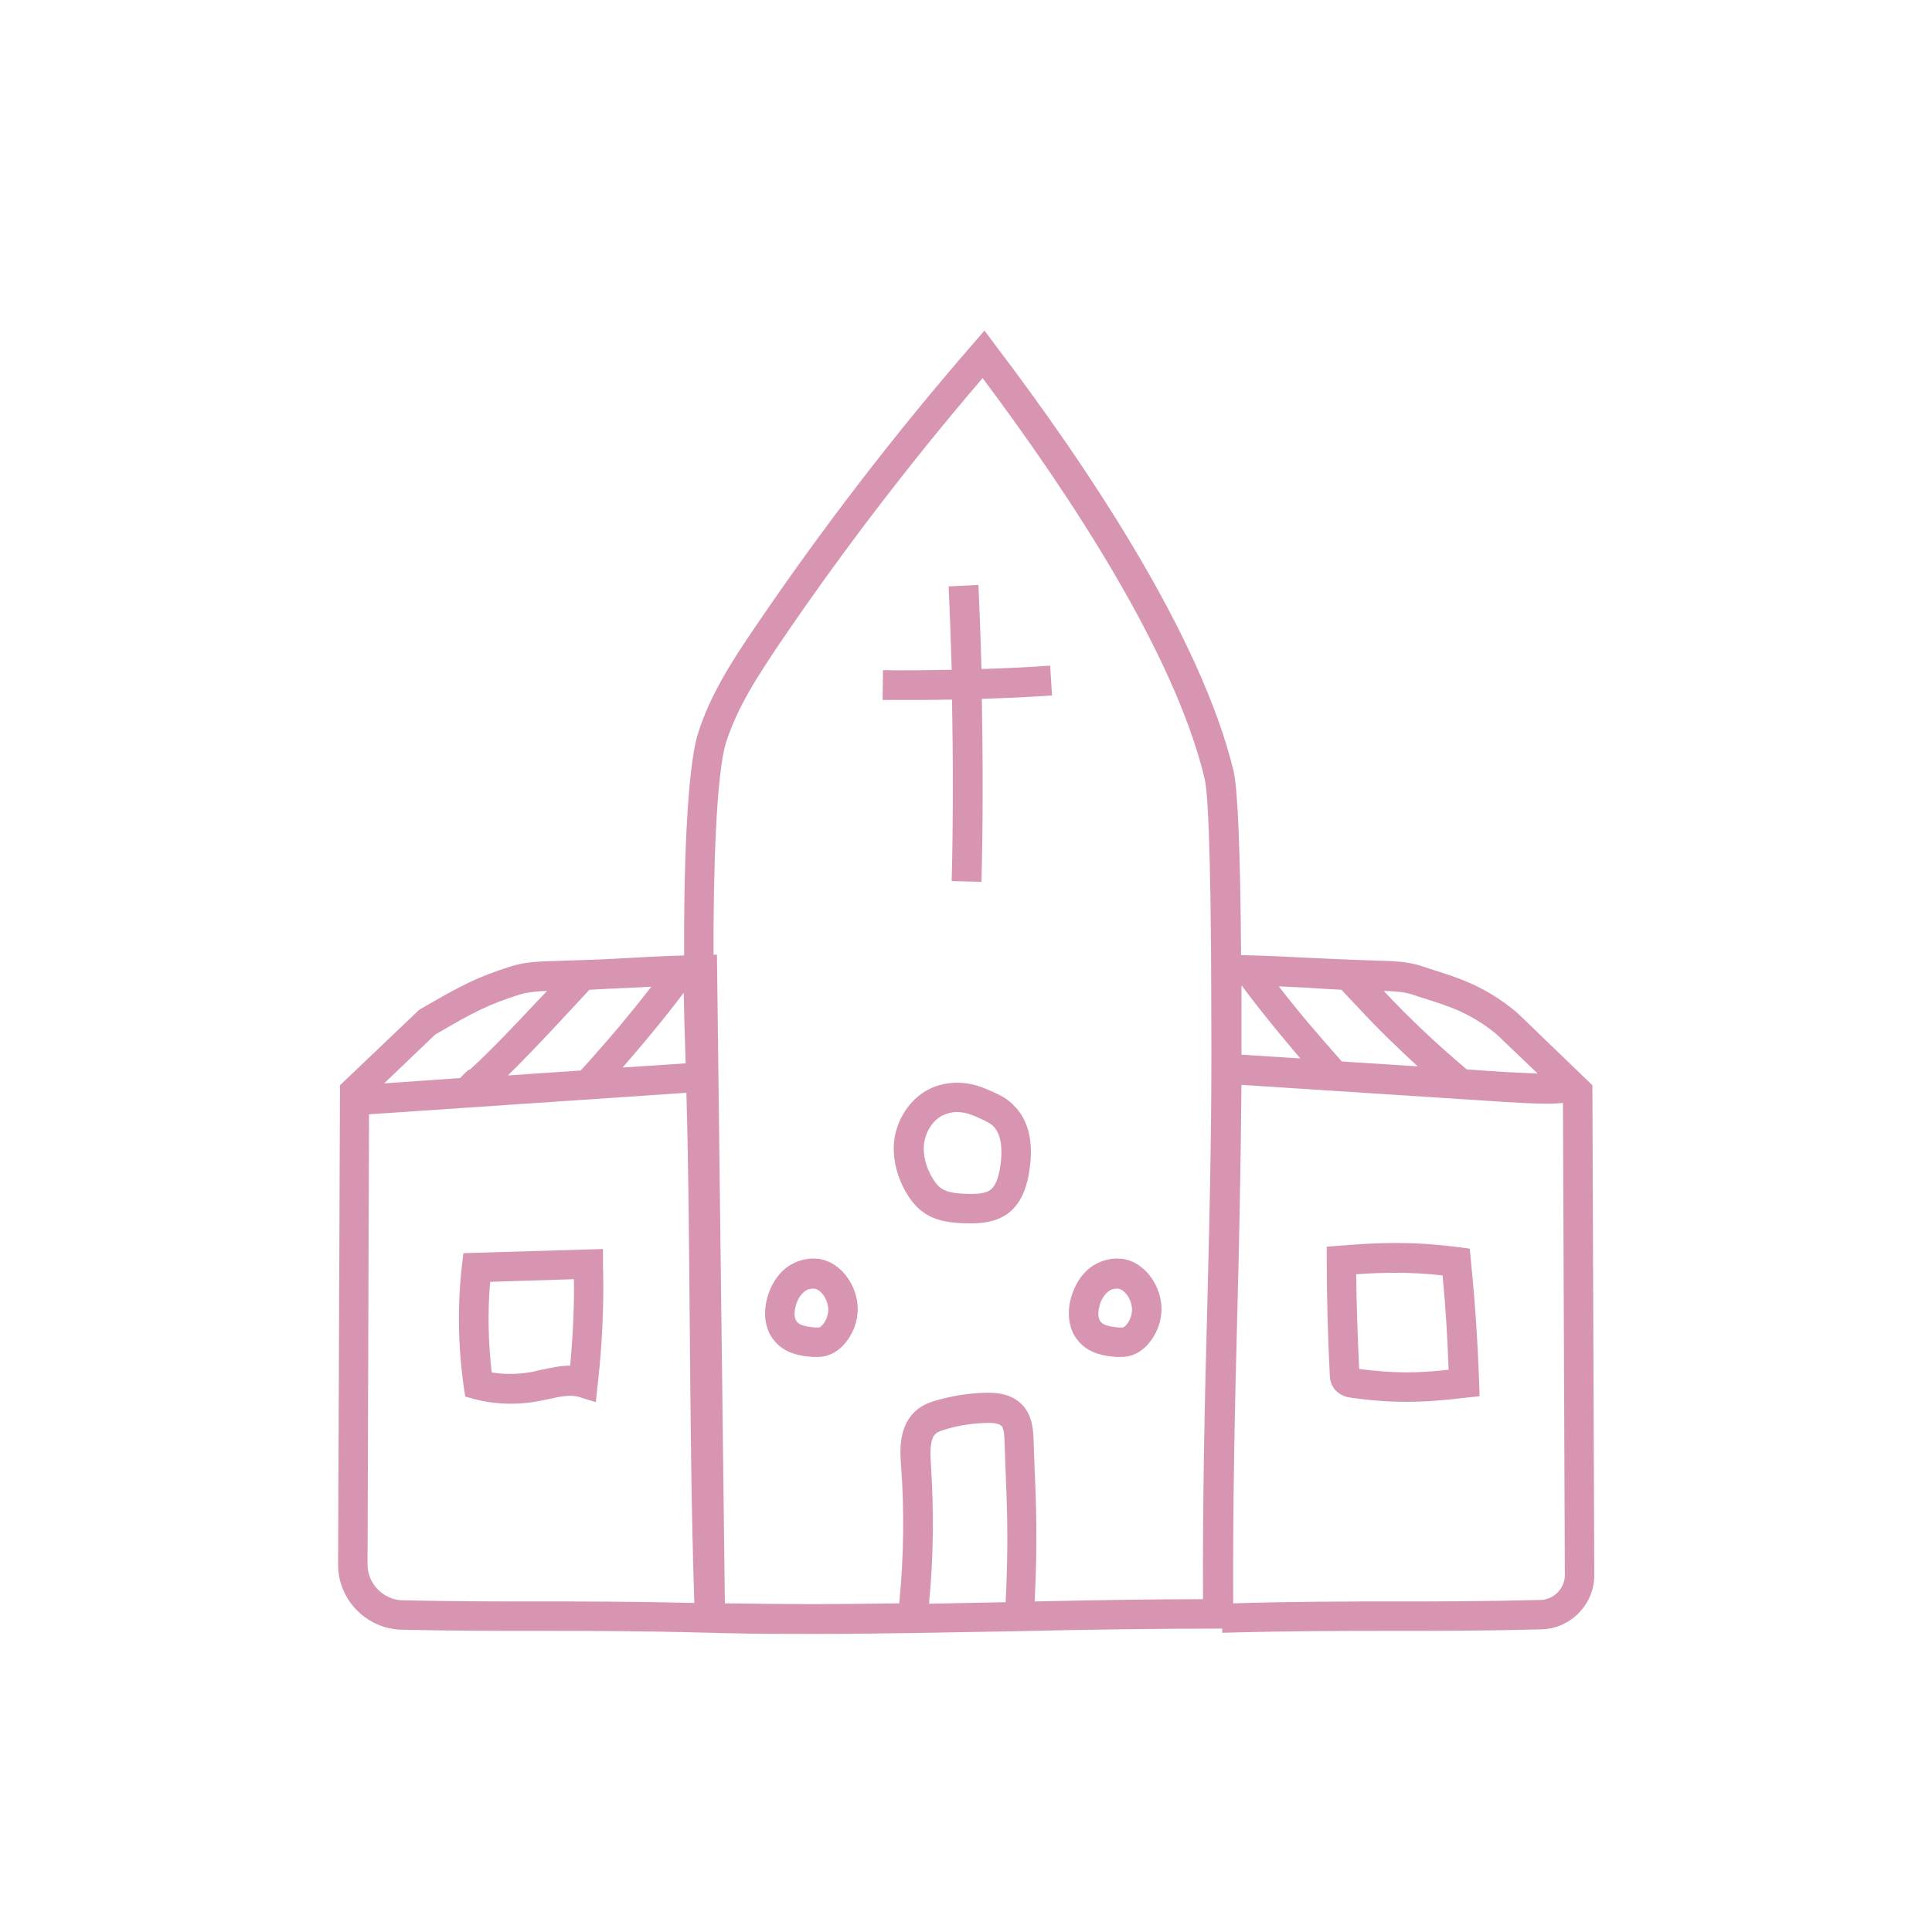
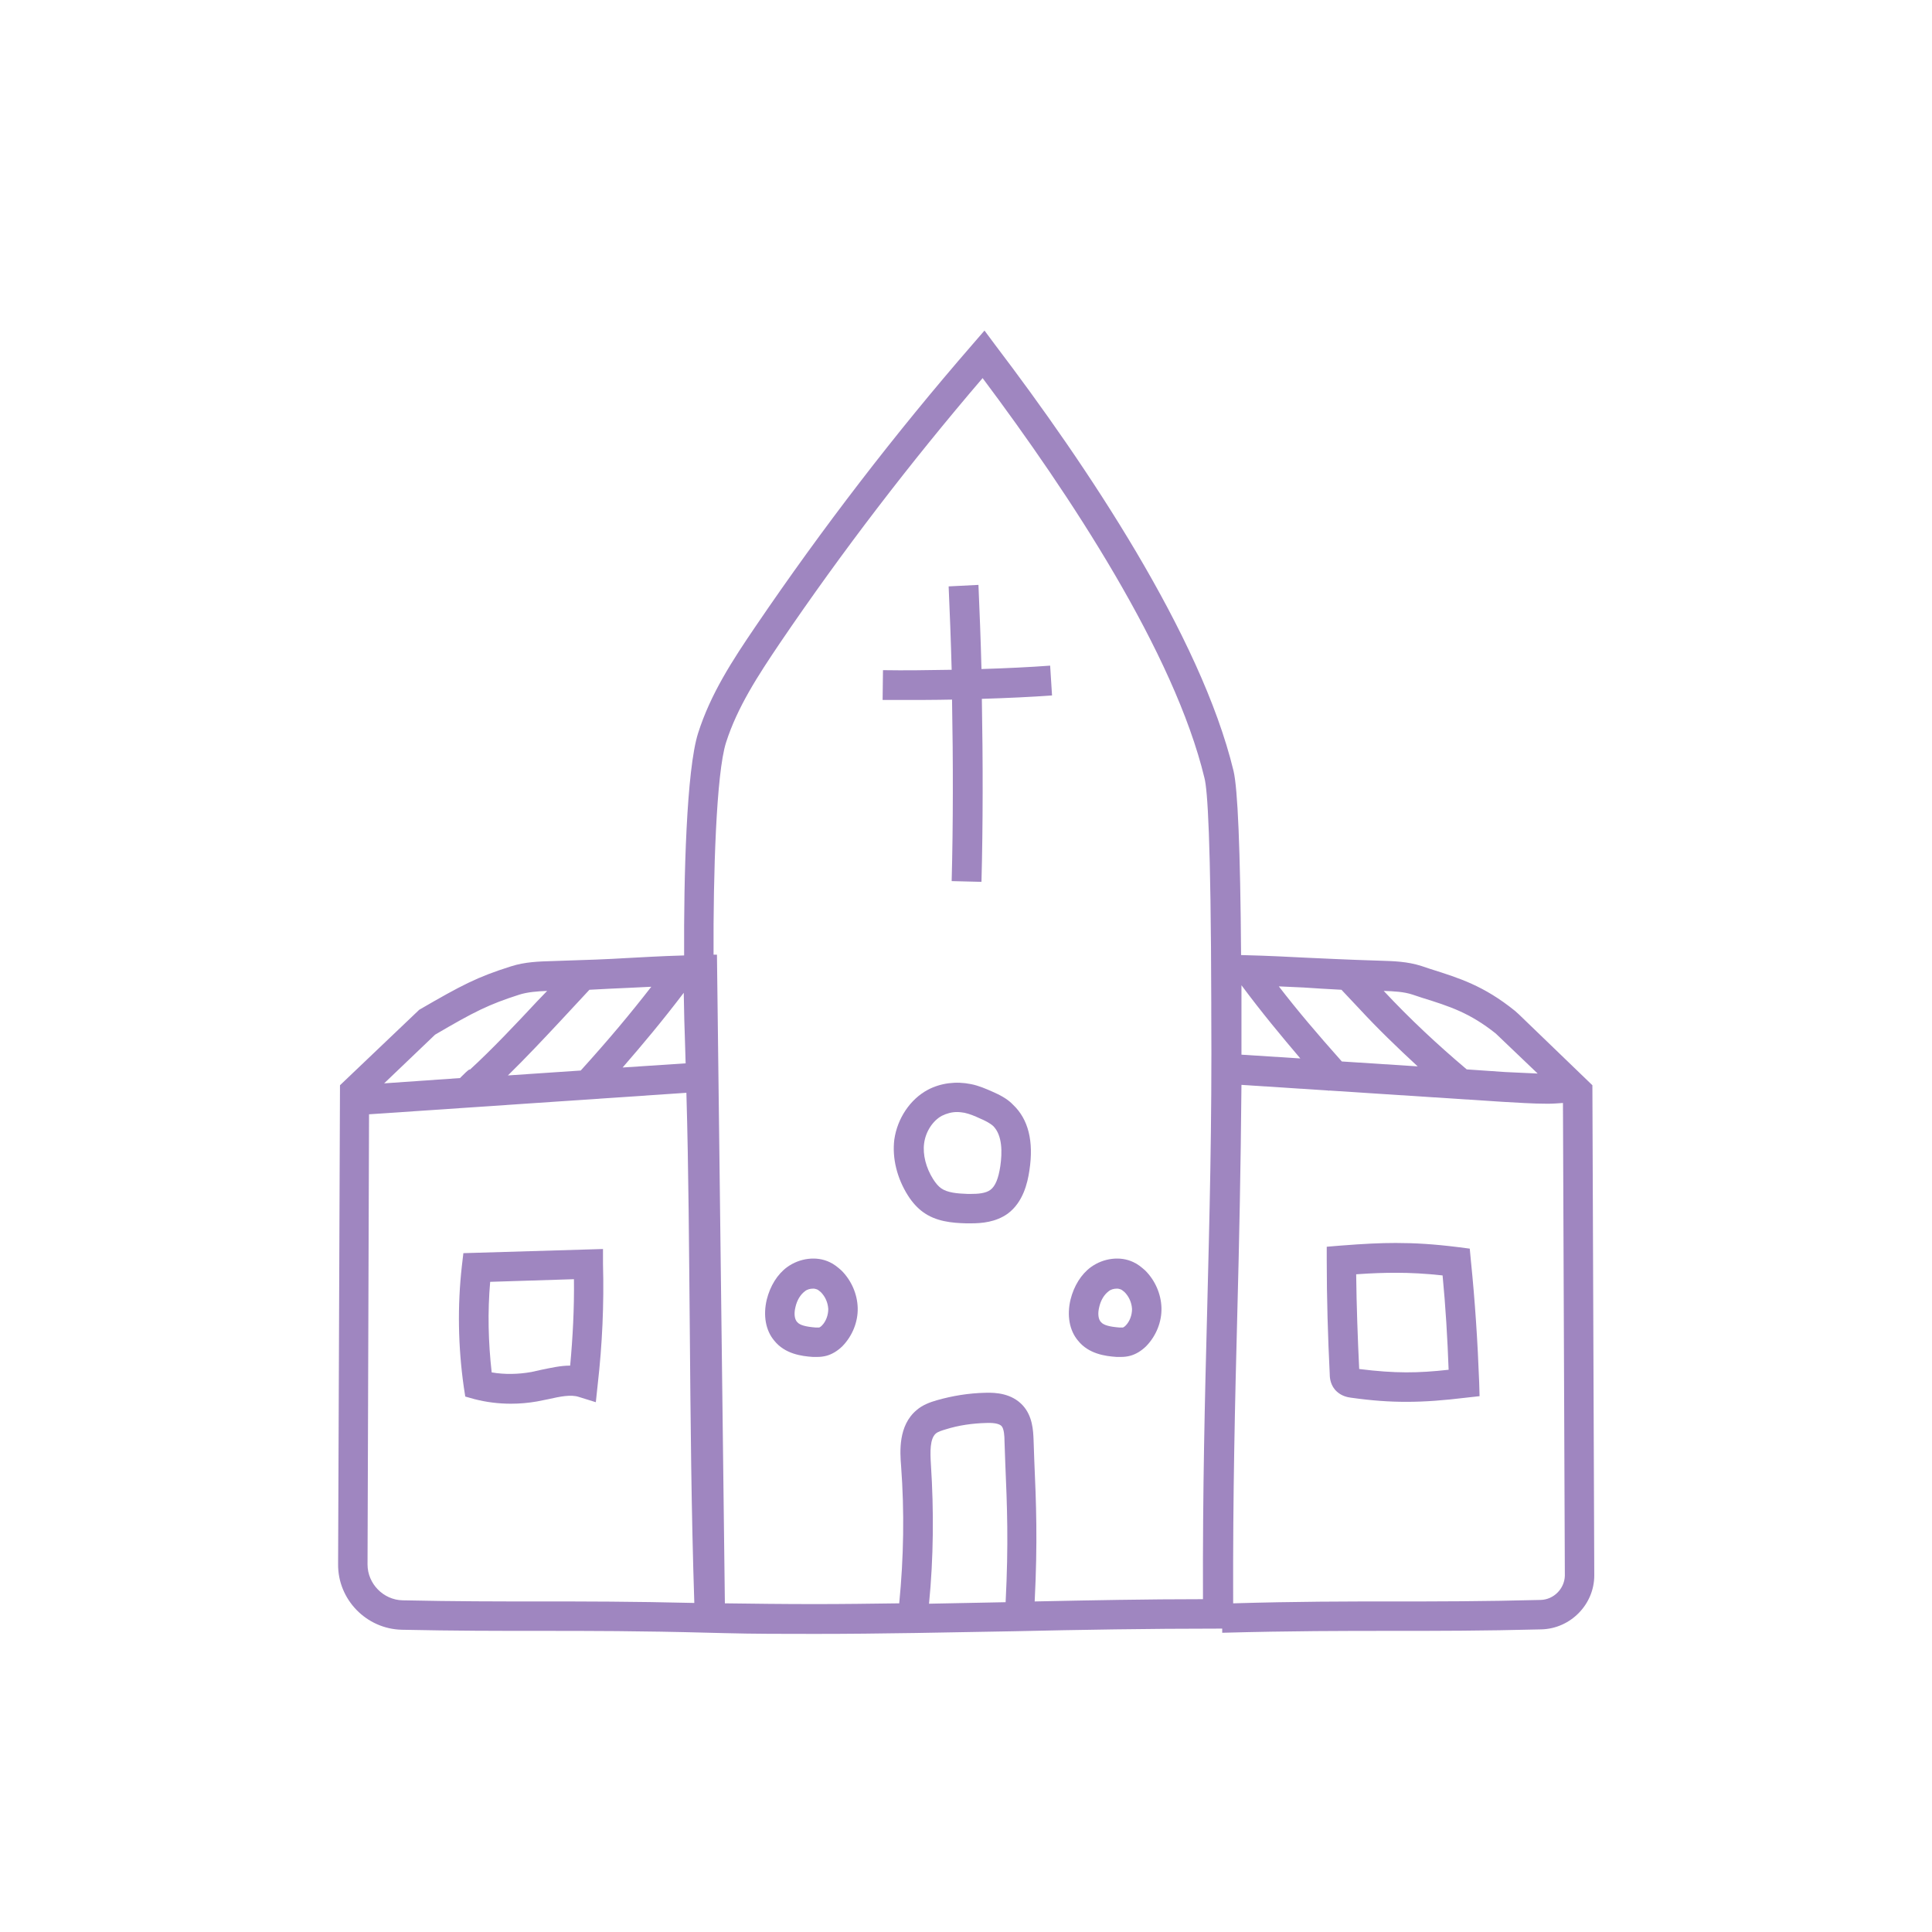
<svg xmlns="http://www.w3.org/2000/svg" version="1.1" id="Layer_1" x="0px" y="0px" width="512px" height="512px" viewBox="0 0 512 512" enable-background="new 0 0 512 512" xml:space="preserve">
  <g>
-     <path fill="#d895b1" d="M106.5,431.9c14.1,0.3,25.4,0.3,36.5,0.3c13.1,0,26.6,0,45.1,0.5l4.1,0.1l0,0c7.5,0.2,15.3,0.2,23.8,0.2   c17.6,0,35.4-0.4,52.6-0.7c17.7-0.4,35.9-0.7,54.3-0.7h1l0,1.1c18.5-0.5,32-0.5,45.1-0.5c11.8,0,24,0,39.5-0.4   c7.7-0.2,14-6.6,14-14.3L422,287.6l-19.5-18.8l-1-0.9c-8.3-6.7-14.8-8.7-22.4-11.1l-2.4-0.8c-3.7-1.2-7.5-1.3-10.8-1.4   c-9.9-0.3-14.9-0.6-19.8-0.8c-4.4-0.2-9-0.5-17.2-0.7c-0.2-28.2-0.9-44.2-2-48.8c-8.7-36-39.1-81.2-63.1-112.8l-2.9-3.9l-3.2,3.7   c-20.5,23.6-39.8,48.7-57.4,74.6c-6.2,9.1-12,18-15.3,28.4c-3.1,9.8-3.8,38.2-3.7,58.9c-6.9,0.2-11.2,0.5-15.3,0.7   c-4.9,0.3-10,0.5-19.8,0.8c-3.3,0.1-7.1,0.2-10.8,1.4c-8.9,2.8-13.1,5-24.3,11.5l-21,20l-0.5,126.9   C89.5,423.9,97.1,431.7,106.5,431.9z M408.3,424c-15.4,0.4-27.5,0.4-39.3,0.4c-12.4,0-25.2,0-42.2,0.5c-0.1-29.4,0.5-53.6,1.1-76.9   c0.5-18.8,0.9-38.2,1.1-60.5l23,1.5c0,0,0.1,0.1,0.1,0.1l0.1-0.1l46.1,3c3.8,0.2,7.8,0.5,11.8,0.5c1.4,0,2.7-0.1,4.1-0.2l0.5,125.3   C414.6,421,411.8,423.9,408.3,424z M329,267.8l0-2c0-1.6,0-3.1,0-4.7c5.5,7.4,10.6,13.5,15.6,19.4l-15.6-1   C329,275.7,329,271.8,329,267.8z M376.8,264.4c7.4,2.3,12.7,4,19.6,9.5l11.1,10.6c-2.9-0.1-5.7-0.3-8.6-0.4l-10.2-0.7   c-7.7-6.5-15.1-13.4-22-20.8c2.7,0.1,5.3,0.2,7.7,1L376.8,264.4z M355.5,262.3l4.8,5.1c4.9,5.3,10.1,10.3,15.4,15.2l-20.1-1.3   c-6.5-7.3-11.6-13.3-16.7-19.9c2.4,0.1,4.5,0.2,6.6,0.3C348.5,261.9,351.5,262.1,355.5,262.3z M106.7,424.1   c-5.1-0.1-9.3-4.4-9.3-9.5l0.4-119.3l84.1-5.7c0.6,20.7,0.7,41.8,0.9,62.3c0.2,24,0.4,48.7,1.2,72.9c-16.5-0.4-29-0.4-41.1-0.4   C132,424.4,120.7,424.4,106.7,424.1z M181.5,275.1c0.1,2.2,0.1,4.4,0.2,6.7l-16.7,1.1c5.3-6.1,10.5-12.3,16.2-19.8   C181.3,268.7,181.4,273,181.5,275.1z M246.7,388.1c-0.2-3.3-0.3-6.8,1.3-8.2c0.6-0.5,1.6-0.8,2.6-1.1c3.5-1.1,7.1-1.6,10.8-1.7   c2.6-0.1,3.6,0.4,4,0.8c0.7,0.7,0.8,2.8,0.8,3.9l0.2,5.7c0.5,11.8,0.9,21.4,0.1,37.1c-6.7,0.1-13.5,0.3-20.3,0.4   C247.4,412.8,247.5,400.4,246.7,388.1z M192.4,196.8c3-9.4,8.5-17.8,14.3-26.4c16.5-24.3,34.6-47.9,53.7-70.2   c23,30.7,50.8,72.8,58.8,106c0.8,3.1,1.7,16,1.8,59.6l0,2c0.2,30.8-0.5,55.7-1.1,79.9c-0.6,23.1-1.2,47-1.1,76.1   c-15.1,0-30,0.3-44.6,0.6c0.8-15.9,0.4-25.9-0.1-37.3l-0.2-5.7c-0.1-2.1-0.2-6.1-2.9-9c-2.9-3.1-7-3.4-9.9-3.3   c-4.4,0.1-8.7,0.8-12.9,2c-1.7,0.5-3.7,1.2-5.3,2.6c-4.9,4.1-4.4,11.1-4.1,14.8c0.9,12.1,0.7,24.3-0.5,36.4   c-7.5,0.1-14.9,0.2-22.3,0.2c-8.5,0-16.3-0.1-23.9-0.2L190,253l-0.9,0C189,231.8,189.8,205,192.4,196.8z M166.4,261.8   c2-0.1,3.9-0.2,6.2-0.3c-5.6,7.2-11.1,13.8-18.7,22.2l-19.3,1.3c4.7-4.6,9.4-9.6,13.7-14.2l7.9-8.5   C160.3,262.1,163.4,261.9,166.4,261.8z M115.3,274.2c10.4-6.1,14.2-8,22.3-10.6c2.2-0.7,4.8-0.9,7.4-1l-2.6,2.7   c-5.6,6-11.9,12.7-17.9,18.2l-0.1-0.1c-0.6,0.4-1.2,1-2.2,2c-0.1,0.1-0.2,0.2-0.3,0.3l-20.1,1.4L115.3,274.2z" />
-     <path fill="#d895b1" d="M252.3,185.4c0.3,16.3,0.3,33.4-0.1,48.1l7.9,0.2c0.4-14.8,0.4-32,0.1-48.5c6.7-0.2,13.1-0.5,18.6-0.9   l-0.5-7.9c-5.4,0.4-11.6,0.7-18.2,0.9c-0.2-7.8-0.5-15.4-0.8-22.3l-7.9,0.4c0.3,6.8,0.6,14.4,0.8,22.1c-6.2,0.1-12.4,0.2-18.2,0.1   l-0.1,7.9c1.6,0,3.1,0,4.7,0C243,185.5,247.7,185.5,252.3,185.4z" />
-     <path fill="#d895b1" d="M263,289.3c-1.6-0.7-3.6-1.6-5.7-2c-3.9-0.8-8-0.3-11.4,1.5c-4.7,2.5-8.1,7.6-8.9,13.2   c-0.6,4.9,0.7,10.2,3.6,14.8c1.2,1.9,2.6,3.4,4,4.4c3.4,2.5,7.6,2.9,11.5,3l1.1,0c3,0,6.7-0.3,9.9-2.6c4-3,5.2-8,5.7-11.4   c1.2-7.8-0.3-13.6-4.3-17.4C266.9,291.1,264.8,290.1,263,289.3z M265.1,309c-0.5,3.3-1.3,5.3-2.6,6.3c-1.3,1-3.5,1.1-5.2,1.1   l-0.9,0c-2.7-0.1-5.3-0.3-7-1.5c-0.7-0.5-1.4-1.3-2.1-2.4c-1.9-3-2.8-6.5-2.4-9.5c0.4-3.1,2.3-6,4.7-7.3c1.2-0.6,2.6-1,4-1   c0.7,0,1.4,0.1,2,0.2c1.4,0.3,2.8,0.9,4.1,1.5c1.2,0.5,2.6,1.2,3.5,2C265.7,300.9,265.6,305.5,265.1,309z" />
-     <path fill="#d895b1" d="M295.9,359.6c0.4,0,0.8,0,1.2,0c0.9,0,1.6-0.1,2.4-0.3c1.5-0.4,3-1.3,4.3-2.6c2.6-2.7,4.1-6.4,4-10.1   c-0.1-3.7-1.7-7.3-4.3-9.9c-1-0.9-2-1.7-3.1-2.2c-3.5-1.7-8-1.1-11.3,1.3c-2.6,1.9-4.5,5-5.4,8.6c-1,4.2-0.3,8.2,2,10.9   C288.5,358.8,292.9,359.4,295.9,359.6z M291.3,346.4c0.4-1.8,1.3-3.3,2.5-4.2c0.6-0.5,1.4-0.7,2.2-0.7c0.4,0,0.7,0.1,1,0.2   c0.3,0.1,0.6,0.4,1,0.7c1.2,1.2,1.9,2.8,2,4.5c0,1.6-0.6,3.3-1.7,4.4c-0.4,0.4-0.7,0.5-0.7,0.5c0,0-0.5,0-1,0   c-2.5-0.2-4.1-0.6-4.8-1.4C291,349.6,290.9,348,291.3,346.4z" />
-     <path fill="#d895b1" d="M215.4,359.6c0.4,0,0.8,0,1.2,0c0.9,0,1.6-0.1,2.4-0.3c1.5-0.4,3-1.3,4.3-2.6c2.6-2.7,4.1-6.4,4-10.1   c-0.1-3.7-1.7-7.3-4.3-9.9c-1-0.9-2-1.7-3.1-2.2c-3.5-1.7-8-1.1-11.3,1.3c-2.6,1.9-4.5,5-5.4,8.6c-1,4.2-0.3,8.2,2,10.9   C208,358.8,212.4,359.4,215.4,359.6z M210.8,346.4c0.4-1.8,1.3-3.3,2.5-4.2c0.6-0.5,1.4-0.7,2.2-0.7c0.4,0,0.7,0.1,1,0.2   c0.3,0.1,0.6,0.4,1,0.7c1.2,1.2,1.9,2.8,2,4.5c0,1.6-0.6,3.3-1.7,4.4c-0.4,0.4-0.7,0.5-0.7,0.5c0,0-0.5,0-1,0   c-2.5-0.2-4.1-0.6-4.8-1.4C210.5,349.6,210.4,348,210.8,346.4z" />
-     <path fill="#d895b1" d="M159.8,331l-37,1.1l-0.4,3.4c-1.2,10.6-1,21.4,0.5,32l0.4,2.6l2.5,0.7c3.1,0.8,6.4,1.2,9.6,1.2   c2.3,0,4.6-0.2,6.9-0.6c1-0.2,2-0.4,3-0.6c3.1-0.7,6-1.3,8.1-0.6l4.5,1.4l0.5-4.7c1.2-10.5,1.7-21.3,1.4-31.9L159.8,331z    M151.1,361.9c-2.6,0-5.1,0.6-7.6,1.1c-0.9,0.2-1.8,0.4-2.7,0.6c-3.4,0.6-7,0.7-10.5,0.1c-0.9-8-1.1-16-0.4-24l22.2-0.7   C152.2,346.7,151.8,354.3,151.1,361.9z" />
-     <path fill="#d895b1" d="M389.8,334.1l-0.3-3.2l-3.1-0.4c-6.4-0.8-11.4-1.1-16.5-1.1c-4.1,0-8.3,0.2-14.7,0.7l-3.6,0.3v3.6   c0,10,0.3,20.2,0.8,30.3c0,0.9,0.2,3,1.9,4.5c1.3,1.2,2.9,1.5,3.7,1.6c5.7,0.8,10.2,1.1,14.7,1.1c5.1,0,10-0.4,15.8-1.1l3.6-0.4   l-0.1-3.6C391.6,355.7,390.9,344.8,389.8,334.1z M360.2,362.8c-0.4-8.3-0.7-16.7-0.8-25.1c4.2-0.3,7.4-0.4,10.5-0.4   c3.9,0,7.8,0.2,12.4,0.7c0.8,8.3,1.3,16.7,1.6,25C375.8,363.9,369.8,364,360.2,362.8z" />
+     <path fill="#9f86c0" d="M106.5,431.9c14.1,0.3,25.4,0.3,36.5,0.3c13.1,0,26.6,0,45.1,0.5l4.1,0.1l0,0c7.5,0.2,15.3,0.2,23.8,0.2   c17.6,0,35.4-0.4,52.6-0.7c17.7-0.4,35.9-0.7,54.3-0.7h1l0,1.1c18.5-0.5,32-0.5,45.1-0.5c11.8,0,24,0,39.5-0.4   c7.7-0.2,14-6.6,14-14.3L422,287.6l-19.5-18.8l-1-0.9c-8.3-6.7-14.8-8.7-22.4-11.1l-2.4-0.8c-3.7-1.2-7.5-1.3-10.8-1.4   c-9.9-0.3-14.9-0.6-19.8-0.8c-4.4-0.2-9-0.5-17.2-0.7c-0.2-28.2-0.9-44.2-2-48.8c-8.7-36-39.1-81.2-63.1-112.8l-2.9-3.9l-3.2,3.7   c-20.5,23.6-39.8,48.7-57.4,74.6c-6.2,9.1-12,18-15.3,28.4c-3.1,9.8-3.8,38.2-3.7,58.9c-6.9,0.2-11.2,0.5-15.3,0.7   c-4.9,0.3-10,0.5-19.8,0.8c-3.3,0.1-7.1,0.2-10.8,1.4c-8.9,2.8-13.1,5-24.3,11.5l-21,20l-0.5,126.9   C89.5,423.9,97.1,431.7,106.5,431.9z M408.3,424c-15.4,0.4-27.5,0.4-39.3,0.4c-12.4,0-25.2,0-42.2,0.5c-0.1-29.4,0.5-53.6,1.1-76.9   c0.5-18.8,0.9-38.2,1.1-60.5l23,1.5c0,0,0.1,0.1,0.1,0.1l0.1-0.1l46.1,3c3.8,0.2,7.8,0.5,11.8,0.5c1.4,0,2.7-0.1,4.1-0.2l0.5,125.3   C414.6,421,411.8,423.9,408.3,424z M329,267.8l0-2c0-1.6,0-3.1,0-4.7c5.5,7.4,10.6,13.5,15.6,19.4l-15.6-1   C329,275.7,329,271.8,329,267.8z M376.8,264.4c7.4,2.3,12.7,4,19.6,9.5l11.1,10.6c-2.9-0.1-5.7-0.3-8.6-0.4l-10.2-0.7   c-7.7-6.5-15.1-13.4-22-20.8c2.7,0.1,5.3,0.2,7.7,1L376.8,264.4z M355.5,262.3l4.8,5.1c4.9,5.3,10.1,10.3,15.4,15.2l-20.1-1.3   c-6.5-7.3-11.6-13.3-16.7-19.9c2.4,0.1,4.5,0.2,6.6,0.3C348.5,261.9,351.5,262.1,355.5,262.3z M106.7,424.1   c-5.1-0.1-9.3-4.4-9.3-9.5l0.4-119.3l84.1-5.7c0.6,20.7,0.7,41.8,0.9,62.3c0.2,24,0.4,48.7,1.2,72.9c-16.5-0.4-29-0.4-41.1-0.4   C132,424.4,120.7,424.4,106.7,424.1z M181.5,275.1c0.1,2.2,0.1,4.4,0.2,6.7l-16.7,1.1c5.3-6.1,10.5-12.3,16.2-19.8   C181.3,268.7,181.4,273,181.5,275.1z M246.7,388.1c-0.2-3.3-0.3-6.8,1.3-8.2c0.6-0.5,1.6-0.8,2.6-1.1c3.5-1.1,7.1-1.6,10.8-1.7   c2.6-0.1,3.6,0.4,4,0.8c0.7,0.7,0.8,2.8,0.8,3.9l0.2,5.7c0.5,11.8,0.9,21.4,0.1,37.1c-6.7,0.1-13.5,0.3-20.3,0.4   C247.4,412.8,247.5,400.4,246.7,388.1z M192.4,196.8c3-9.4,8.5-17.8,14.3-26.4c16.5-24.3,34.6-47.9,53.7-70.2   c23,30.7,50.8,72.8,58.8,106c0.8,3.1,1.7,16,1.8,59.6l0,2c0.2,30.8-0.5,55.7-1.1,79.9c-0.6,23.1-1.2,47-1.1,76.1   c-15.1,0-30,0.3-44.6,0.6c0.8-15.9,0.4-25.9-0.1-37.3l-0.2-5.7c-0.1-2.1-0.2-6.1-2.9-9c-2.9-3.1-7-3.4-9.9-3.3   c-4.4,0.1-8.7,0.8-12.9,2c-1.7,0.5-3.7,1.2-5.3,2.6c-4.9,4.1-4.4,11.1-4.1,14.8c0.9,12.1,0.7,24.3-0.5,36.4   c-7.5,0.1-14.9,0.2-22.3,0.2c-8.5,0-16.3-0.1-23.9-0.2L190,253l-0.9,0C189,231.8,189.8,205,192.4,196.8z M166.4,261.8   c2-0.1,3.9-0.2,6.2-0.3c-5.6,7.2-11.1,13.8-18.7,22.2l-19.3,1.3c4.7-4.6,9.4-9.6,13.7-14.2l7.9-8.5   C160.3,262.1,163.4,261.9,166.4,261.8z M115.3,274.2c10.4-6.1,14.2-8,22.3-10.6c2.2-0.7,4.8-0.9,7.4-1l-2.6,2.7   c-5.6,6-11.9,12.7-17.9,18.2l-0.1-0.1c-0.6,0.4-1.2,1-2.2,2c-0.1,0.1-0.2,0.2-0.3,0.3l-20.1,1.4L115.3,274.2z" />
+     <path fill="#9f86c0" d="M252.3,185.4c0.3,16.3,0.3,33.4-0.1,48.1l7.9,0.2c0.4-14.8,0.4-32,0.1-48.5c6.7-0.2,13.1-0.5,18.6-0.9   l-0.5-7.9c-5.4,0.4-11.6,0.7-18.2,0.9c-0.2-7.8-0.5-15.4-0.8-22.3l-7.9,0.4c0.3,6.8,0.6,14.4,0.8,22.1c-6.2,0.1-12.4,0.2-18.2,0.1   l-0.1,7.9c1.6,0,3.1,0,4.7,0C243,185.5,247.7,185.5,252.3,185.4z" />
+     <path fill="#9f86c0" d="M263,289.3c-1.6-0.7-3.6-1.6-5.7-2c-3.9-0.8-8-0.3-11.4,1.5c-4.7,2.5-8.1,7.6-8.9,13.2   c-0.6,4.9,0.7,10.2,3.6,14.8c1.2,1.9,2.6,3.4,4,4.4c3.4,2.5,7.6,2.9,11.5,3l1.1,0c3,0,6.7-0.3,9.9-2.6c4-3,5.2-8,5.7-11.4   c1.2-7.8-0.3-13.6-4.3-17.4C266.9,291.1,264.8,290.1,263,289.3z M265.1,309c-0.5,3.3-1.3,5.3-2.6,6.3c-1.3,1-3.5,1.1-5.2,1.1   l-0.9,0c-2.7-0.1-5.3-0.3-7-1.5c-0.7-0.5-1.4-1.3-2.1-2.4c-1.9-3-2.8-6.5-2.4-9.5c0.4-3.1,2.3-6,4.7-7.3c1.2-0.6,2.6-1,4-1   c0.7,0,1.4,0.1,2,0.2c1.4,0.3,2.8,0.9,4.1,1.5c1.2,0.5,2.6,1.2,3.5,2C265.7,300.9,265.6,305.5,265.1,309z" />
+     <path fill="#9f86c0" d="M295.9,359.6c0.4,0,0.8,0,1.2,0c0.9,0,1.6-0.1,2.4-0.3c1.5-0.4,3-1.3,4.3-2.6c2.6-2.7,4.1-6.4,4-10.1   c-0.1-3.7-1.7-7.3-4.3-9.9c-1-0.9-2-1.7-3.1-2.2c-3.5-1.7-8-1.1-11.3,1.3c-2.6,1.9-4.5,5-5.4,8.6c-1,4.2-0.3,8.2,2,10.9   C288.5,358.8,292.9,359.4,295.9,359.6z M291.3,346.4c0.4-1.8,1.3-3.3,2.5-4.2c0.6-0.5,1.4-0.7,2.2-0.7c0.4,0,0.7,0.1,1,0.2   c0.3,0.1,0.6,0.4,1,0.7c1.2,1.2,1.9,2.8,2,4.5c0,1.6-0.6,3.3-1.7,4.4c-0.4,0.4-0.7,0.5-0.7,0.5c0,0-0.5,0-1,0   c-2.5-0.2-4.1-0.6-4.8-1.4C291,349.6,290.9,348,291.3,346.4z" />
+     <path fill="#9f86c0" d="M215.4,359.6c0.4,0,0.8,0,1.2,0c0.9,0,1.6-0.1,2.4-0.3c1.5-0.4,3-1.3,4.3-2.6c2.6-2.7,4.1-6.4,4-10.1   c-0.1-3.7-1.7-7.3-4.3-9.9c-1-0.9-2-1.7-3.1-2.2c-3.5-1.7-8-1.1-11.3,1.3c-2.6,1.9-4.5,5-5.4,8.6c-1,4.2-0.3,8.2,2,10.9   C208,358.8,212.4,359.4,215.4,359.6z M210.8,346.4c0.4-1.8,1.3-3.3,2.5-4.2c0.6-0.5,1.4-0.7,2.2-0.7c0.4,0,0.7,0.1,1,0.2   c0.3,0.1,0.6,0.4,1,0.7c1.2,1.2,1.9,2.8,2,4.5c0,1.6-0.6,3.3-1.7,4.4c-0.4,0.4-0.7,0.5-0.7,0.5c0,0-0.5,0-1,0   c-2.5-0.2-4.1-0.6-4.8-1.4C210.5,349.6,210.4,348,210.8,346.4z" />
+     <path fill="#9f86c0" d="M159.8,331l-37,1.1l-0.4,3.4c-1.2,10.6-1,21.4,0.5,32l0.4,2.6l2.5,0.7c3.1,0.8,6.4,1.2,9.6,1.2   c2.3,0,4.6-0.2,6.9-0.6c1-0.2,2-0.4,3-0.6c3.1-0.7,6-1.3,8.1-0.6l4.5,1.4l0.5-4.7c1.2-10.5,1.7-21.3,1.4-31.9L159.8,331z    M151.1,361.9c-2.6,0-5.1,0.6-7.6,1.1c-0.9,0.2-1.8,0.4-2.7,0.6c-3.4,0.6-7,0.7-10.5,0.1c-0.9-8-1.1-16-0.4-24l22.2-0.7   C152.2,346.7,151.8,354.3,151.1,361.9z" />
+     <path fill="#9f86c0" d="M389.8,334.1l-0.3-3.2l-3.1-0.4c-6.4-0.8-11.4-1.1-16.5-1.1c-4.1,0-8.3,0.2-14.7,0.7l-3.6,0.3v3.6   c0,10,0.3,20.2,0.8,30.3c0,0.9,0.2,3,1.9,4.5c1.3,1.2,2.9,1.5,3.7,1.6c5.7,0.8,10.2,1.1,14.7,1.1c5.1,0,10-0.4,15.8-1.1l3.6-0.4   l-0.1-3.6C391.6,355.7,390.9,344.8,389.8,334.1z M360.2,362.8c-0.4-8.3-0.7-16.7-0.8-25.1c4.2-0.3,7.4-0.4,10.5-0.4   c3.9,0,7.8,0.2,12.4,0.7c0.8,8.3,1.3,16.7,1.6,25C375.8,363.9,369.8,364,360.2,362.8z" />
  </g>
</svg>
